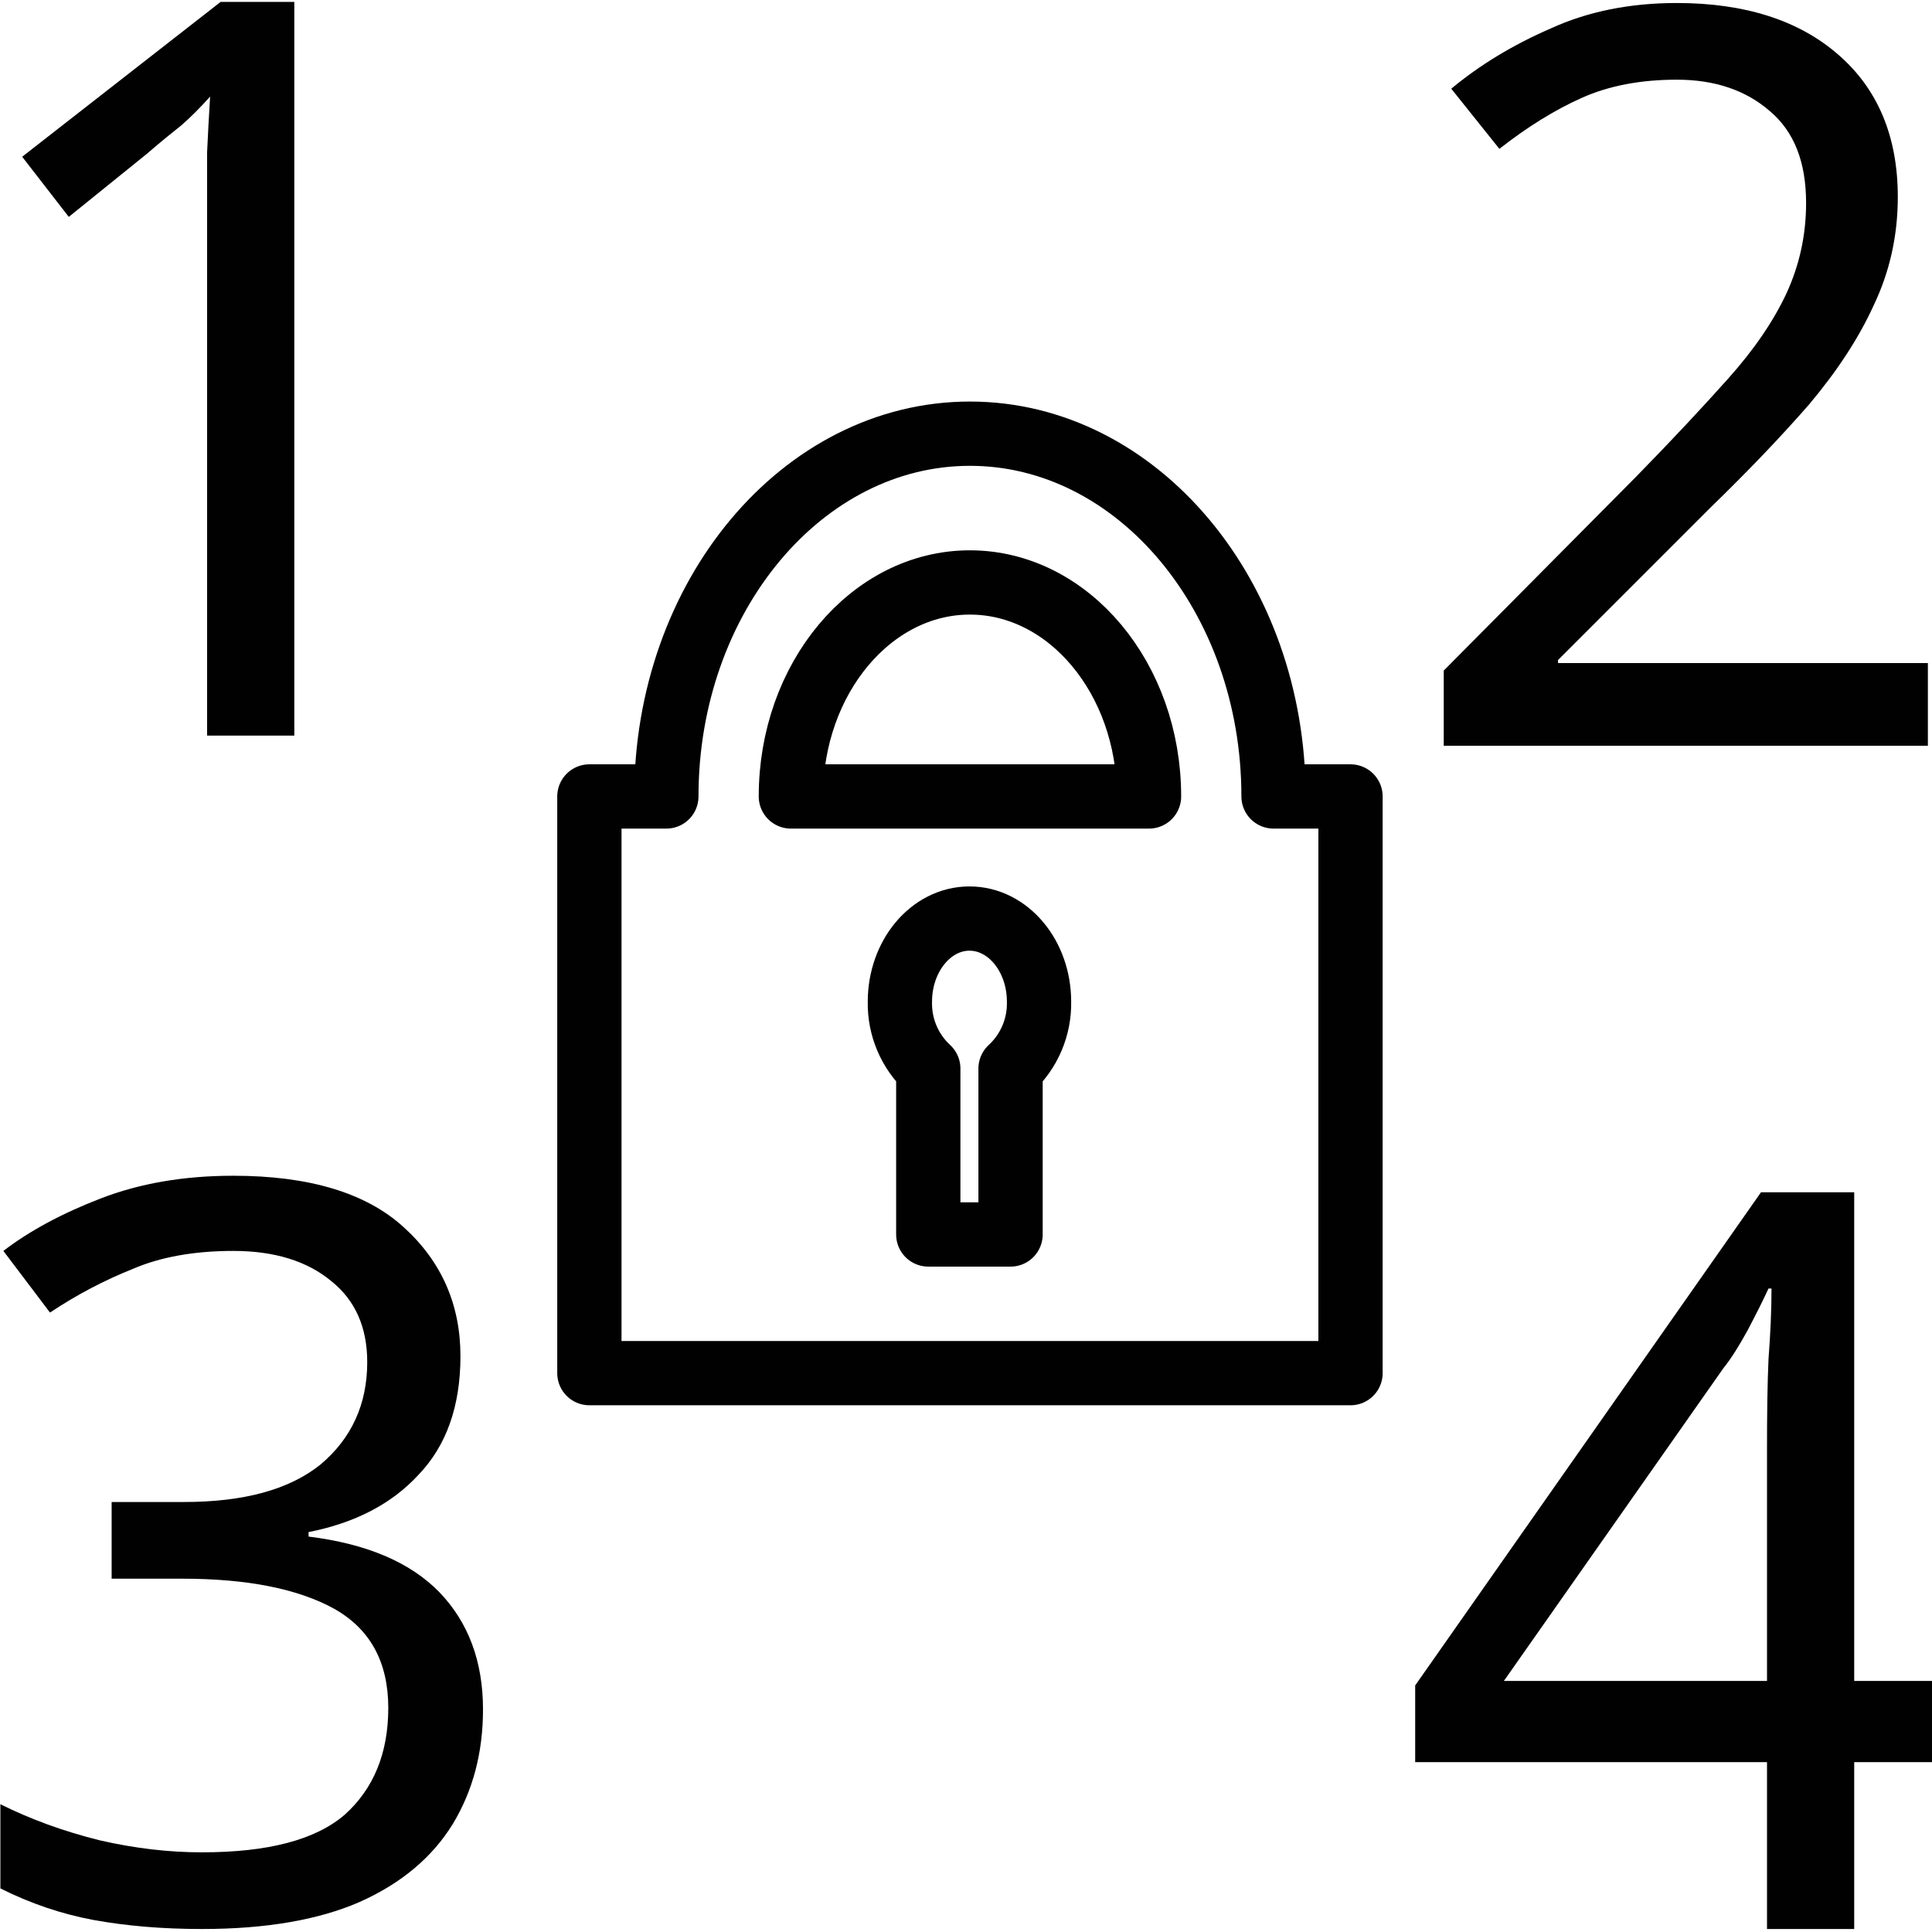
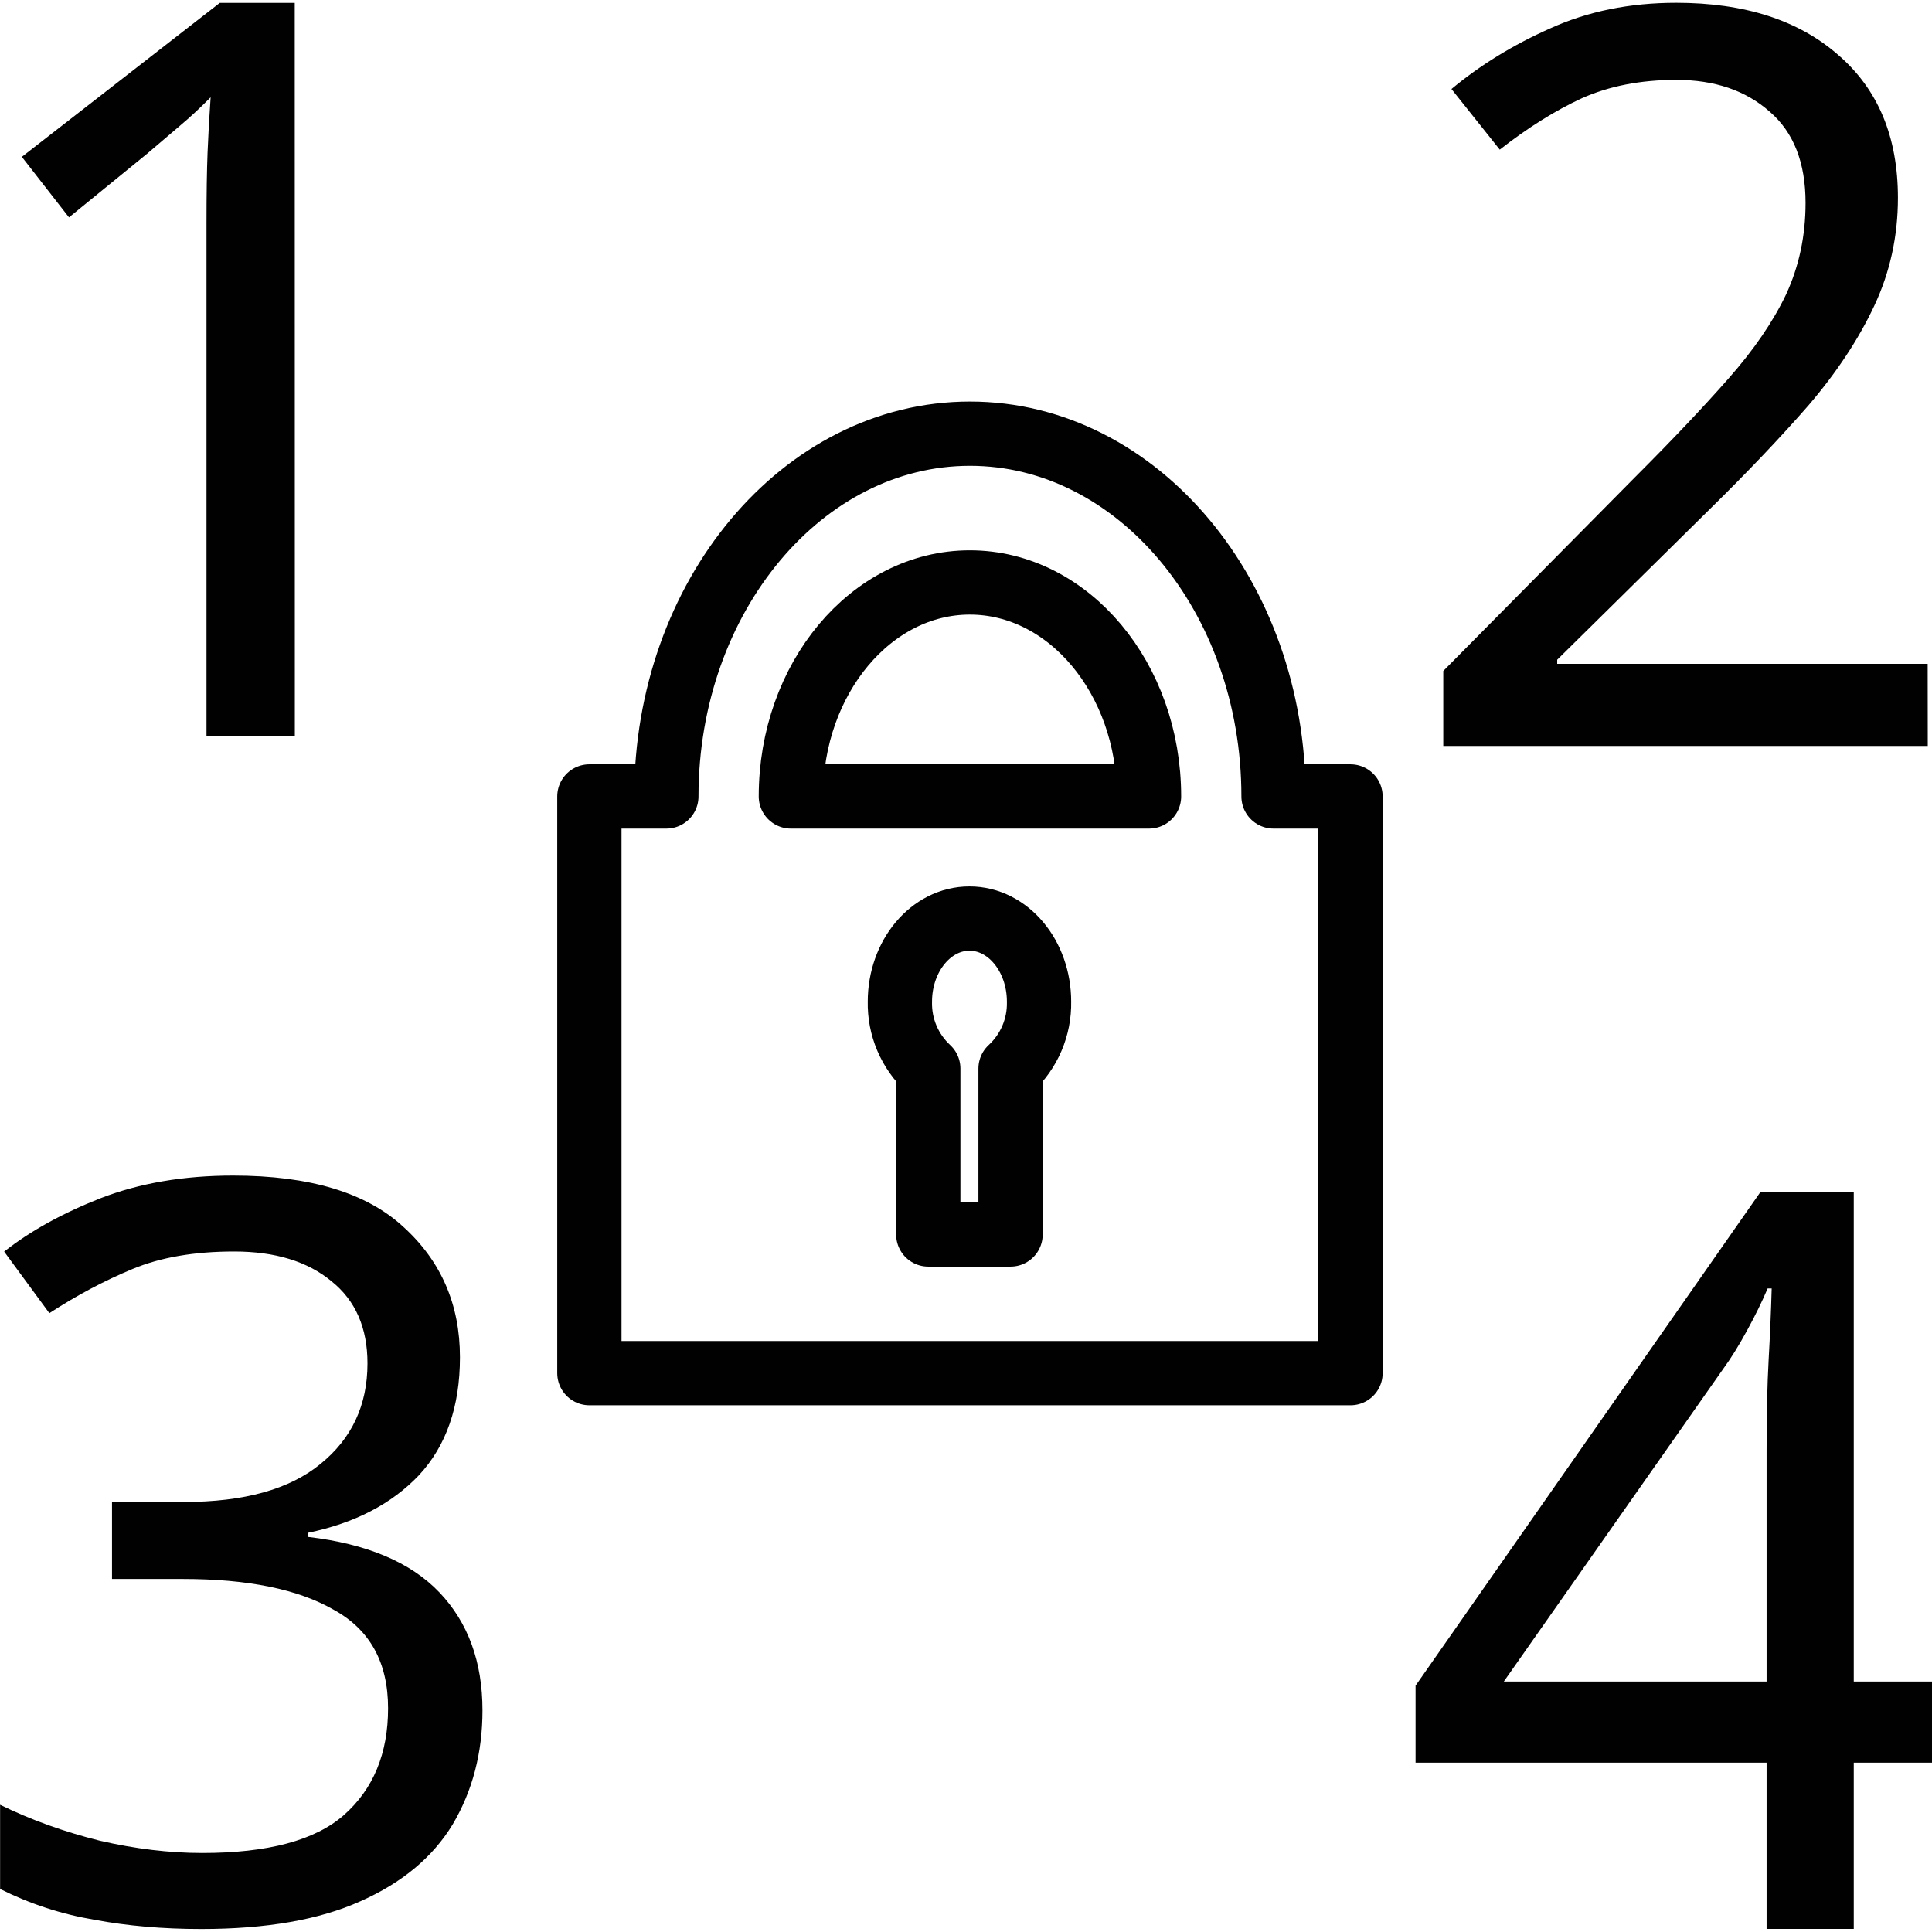
<svg xmlns="http://www.w3.org/2000/svg" xml:space="preserve" width="501.957" height="501.957" fill="#010101" viewBox="0 0 20.078 20.078">
-   <text xml:space="preserve" x="14.487" y="7.752" style="font-style:normal;font-variant:normal;font-weight:400;font-stretch:normal;font-size:10.667px;line-height:1.25;font-family:sans-serif;font-variant-ligatures:none;stroke-width:.04">2</text>
-   <text xml:space="preserve" x="14.487" y="20.046" style="font-size:10.667px;line-height:1.25;font-family:sans-serif;font-variant-ligatures:none;stroke-width:.04">4</text>
-   <text xml:space="preserve" x="-.479" y="19.94" style="font-size:10.667px;line-height:1.25;font-family:sans-serif;font-variant-ligatures:none;stroke-width:.04">3</text>
-   <text xml:space="preserve" x="-.723" y="7.646" style="font-style:normal;font-variant:normal;font-weight:400;font-stretch:normal;font-size:10.667px;line-height:1.25;font-family:sans-serif;font-variant-ligatures:none;stroke-width:.04">1</text>
+   <path d="M20.034 7.752h-5.035v-.779l1.995-2.016q.576-.576.97-1.024.395-.448.598-.874.202-.438.202-.95 0-.629-.373-.949-.373-.33-.97-.33-.555 0-.982.191-.416.192-.853.534l-.502-.63q.448-.373 1.024-.629.587-.267 1.312-.267 1.067 0 1.686.544.618.534.618 1.483 0 .597-.245 1.12t-.683 1.035q-.437.501-1.024 1.077l-1.589 1.568v.043h3.85z" aria-label="2" style="font-size:10.667px;line-height:1.25;font-variant-ligatures:none;stroke-width:.04" />
+   <path d="M20.375 18.318h-1.11v1.728h-.906v-1.728h-3.648v-.8l3.584-5.13h.97v5.087h1.11zm-2.016-3.243q0-.554.021-.938.022-.395.032-.747h-.042q-.086.203-.214.437-.128.235-.245.395l-2.283 3.253h2.731z" aria-label="4" style="font-size:10.667px;line-height:1.25;font-variant-ligatures:none;stroke-width:.04" />
+   <path d="M4.78 14.105q0 .768-.427 1.227-.427.448-1.152.597v.043q.917.107 1.365.576.448.47.448 1.227 0 .661-.309 1.184-.31.512-.96.8-.64.288-1.653.288-.598 0-1.11-.096-.512-.086-.981-.32v-.875q.48.235 1.035.373.554.128 1.066.128 1.024 0 1.472-.394.459-.406.459-1.11 0-.714-.565-1.024-.555-.32-1.568-.32h-.736v-.8h.746q.939 0 1.419-.394.49-.395.49-1.046 0-.554-.373-.853-.373-.31-1.013-.31-.619 0-1.056.182-.437.181-.864.459l-.47-.64q.406-.32 1.003-.555.608-.235 1.376-.235 1.195 0 1.771.534.587.533.587 1.354" aria-label="3" style="font-size:10.667px;line-height:1.25;font-variant-ligatures:none;stroke-width:.04" />
+   <path d="M3.064 7.646h-.918V2.323q0-.458.011-.736t.032-.576q-.17.171-.31.288l-.351.299-.811.661-.49-.629L2.284.03h.779z" aria-label="1" style="font-size:10.667px;line-height:1.25;font-variant-ligatures:none;stroke-width:.04" />
  <path d="M13.235 8.277c0-2.08-1.415-3.77-3.155-3.77s-3.155 1.69-3.155 3.77h-.8v5.993h7.91V8.277Zm-5.016 0c0-1.226.835-2.224 1.86-2.224 1.027 0 1.862.998 1.862 2.224zm2.283 2.828v1.724h-.855v-1.724a.92.92 0 0 1-.295-.695c0-.477.324-.864.723-.864.4 0 .723.387.723.864a.92.92 0 0 1-.296.695z" style="fill:none;stroke:#010101;stroke-width:.668;stroke-linejoin:round;stroke-dasharray:none;stroke-opacity:1" />
</svg>
